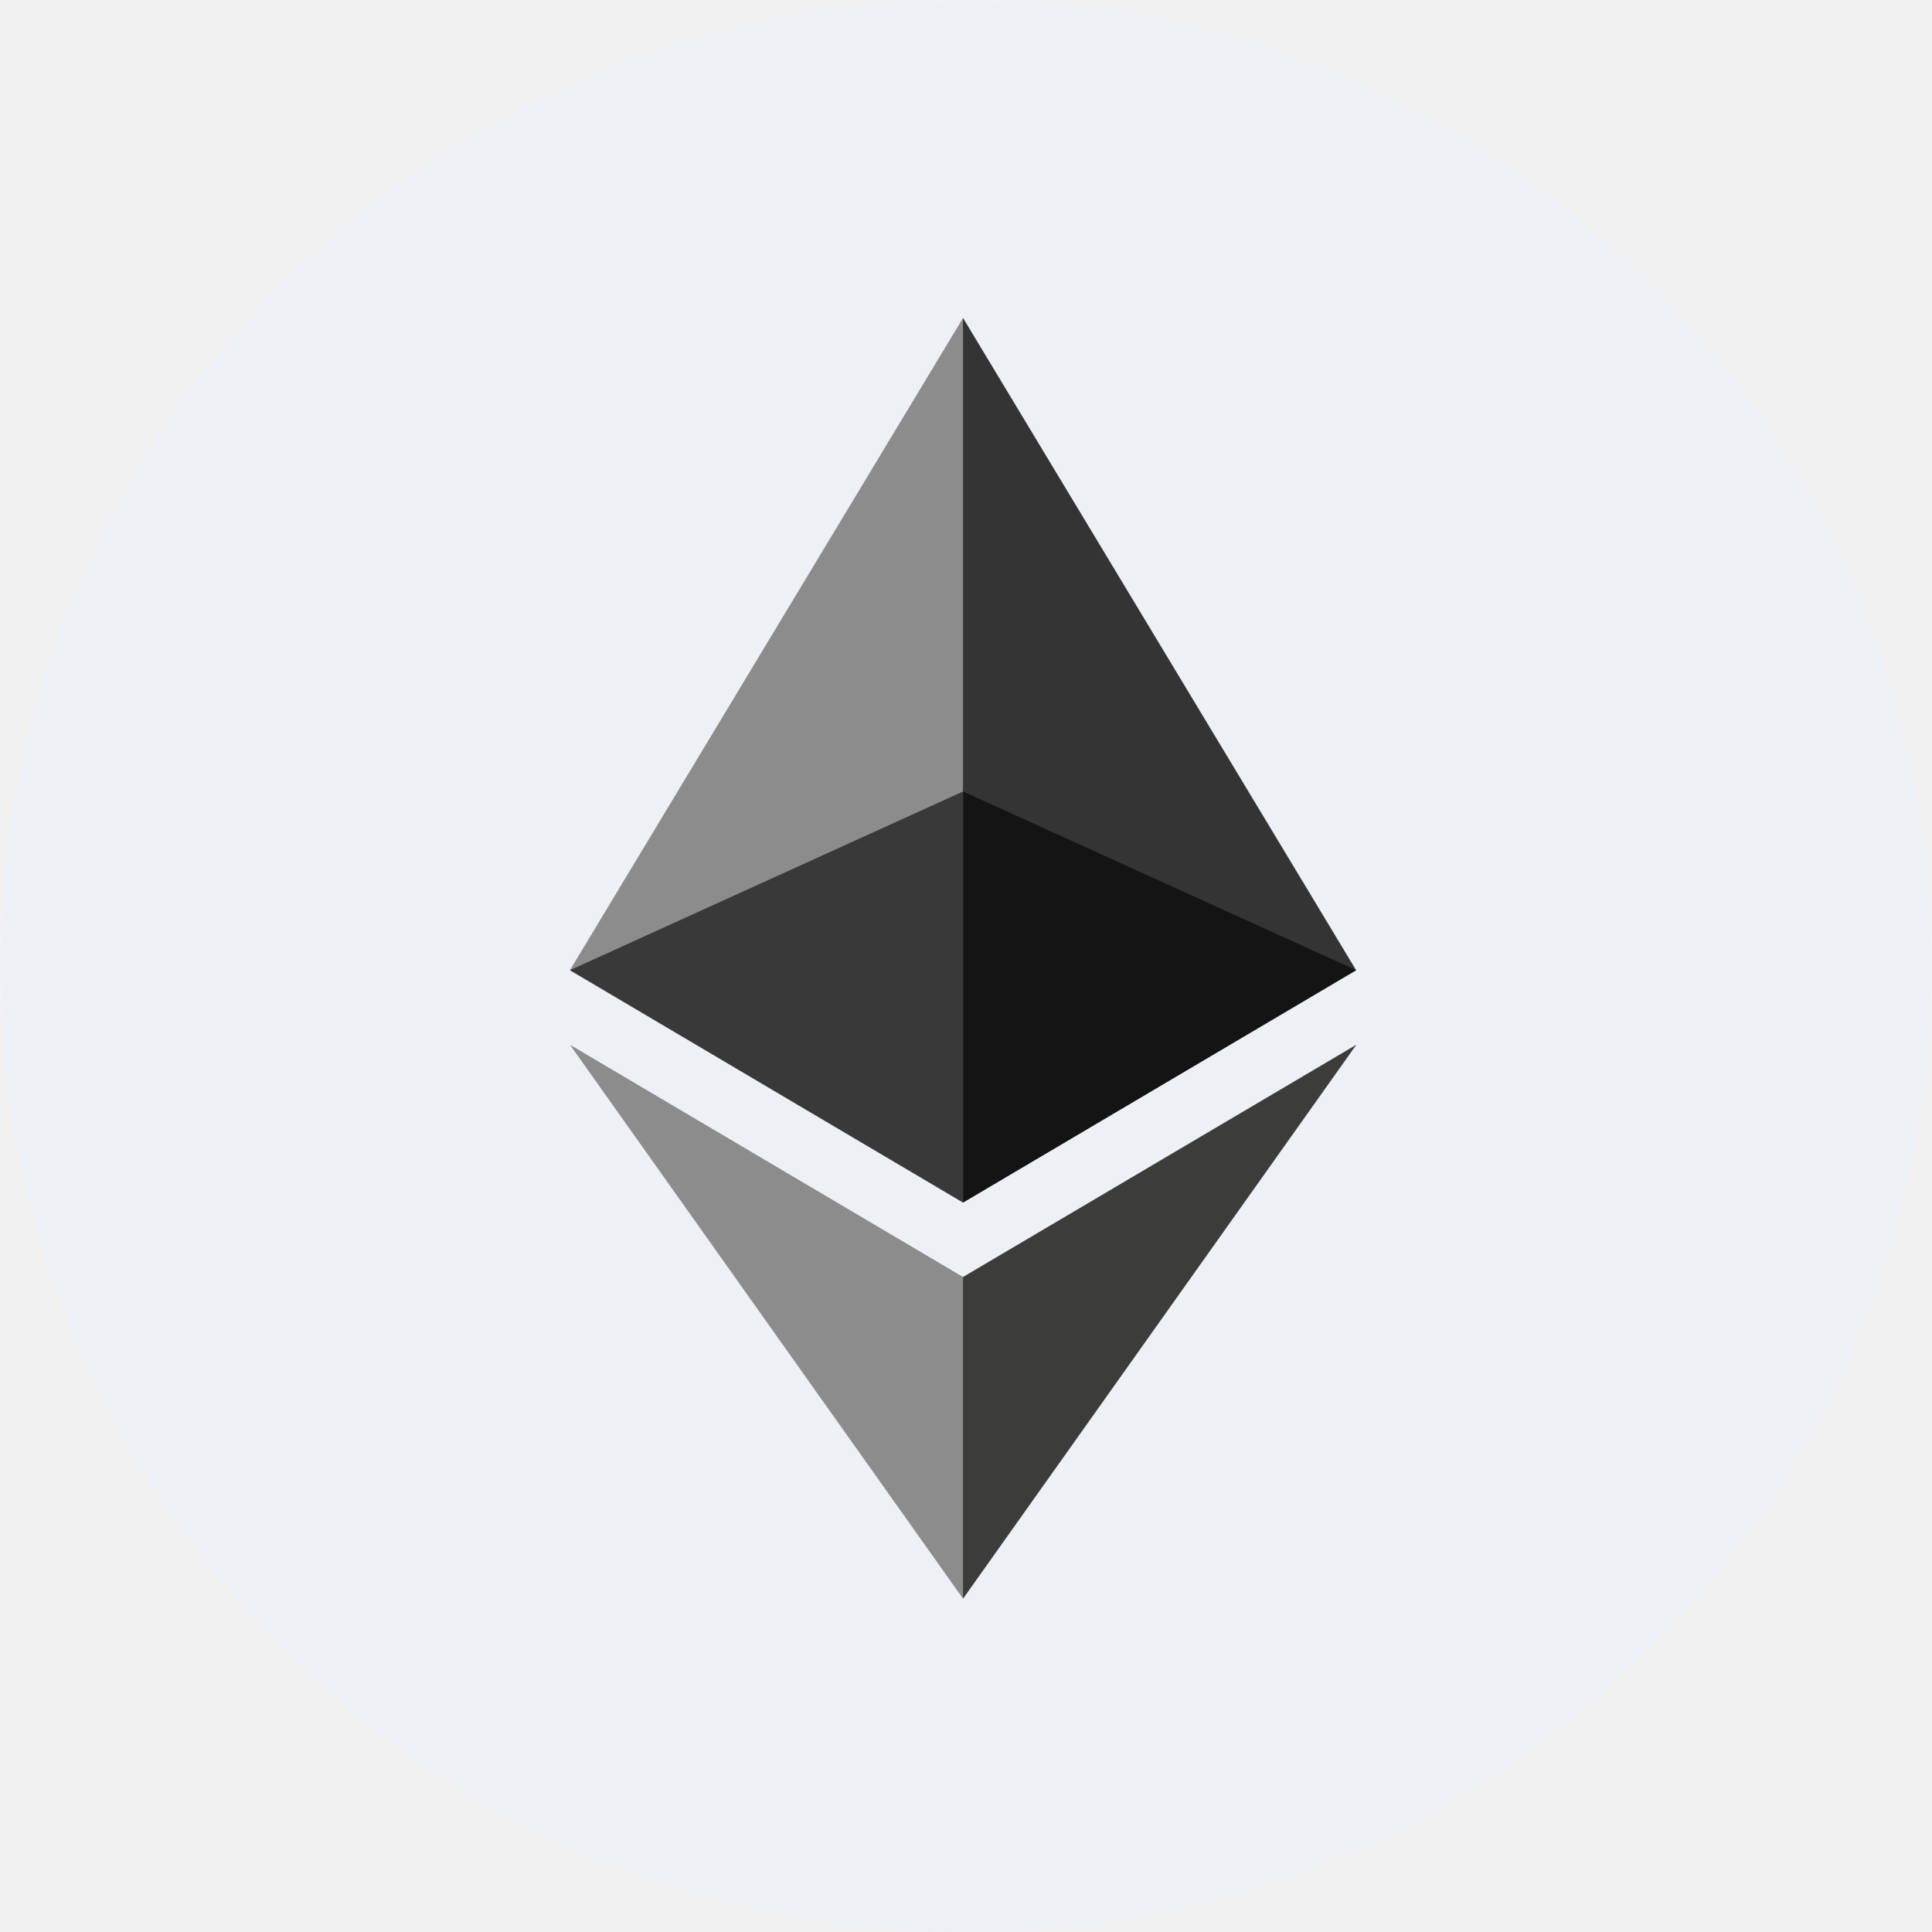
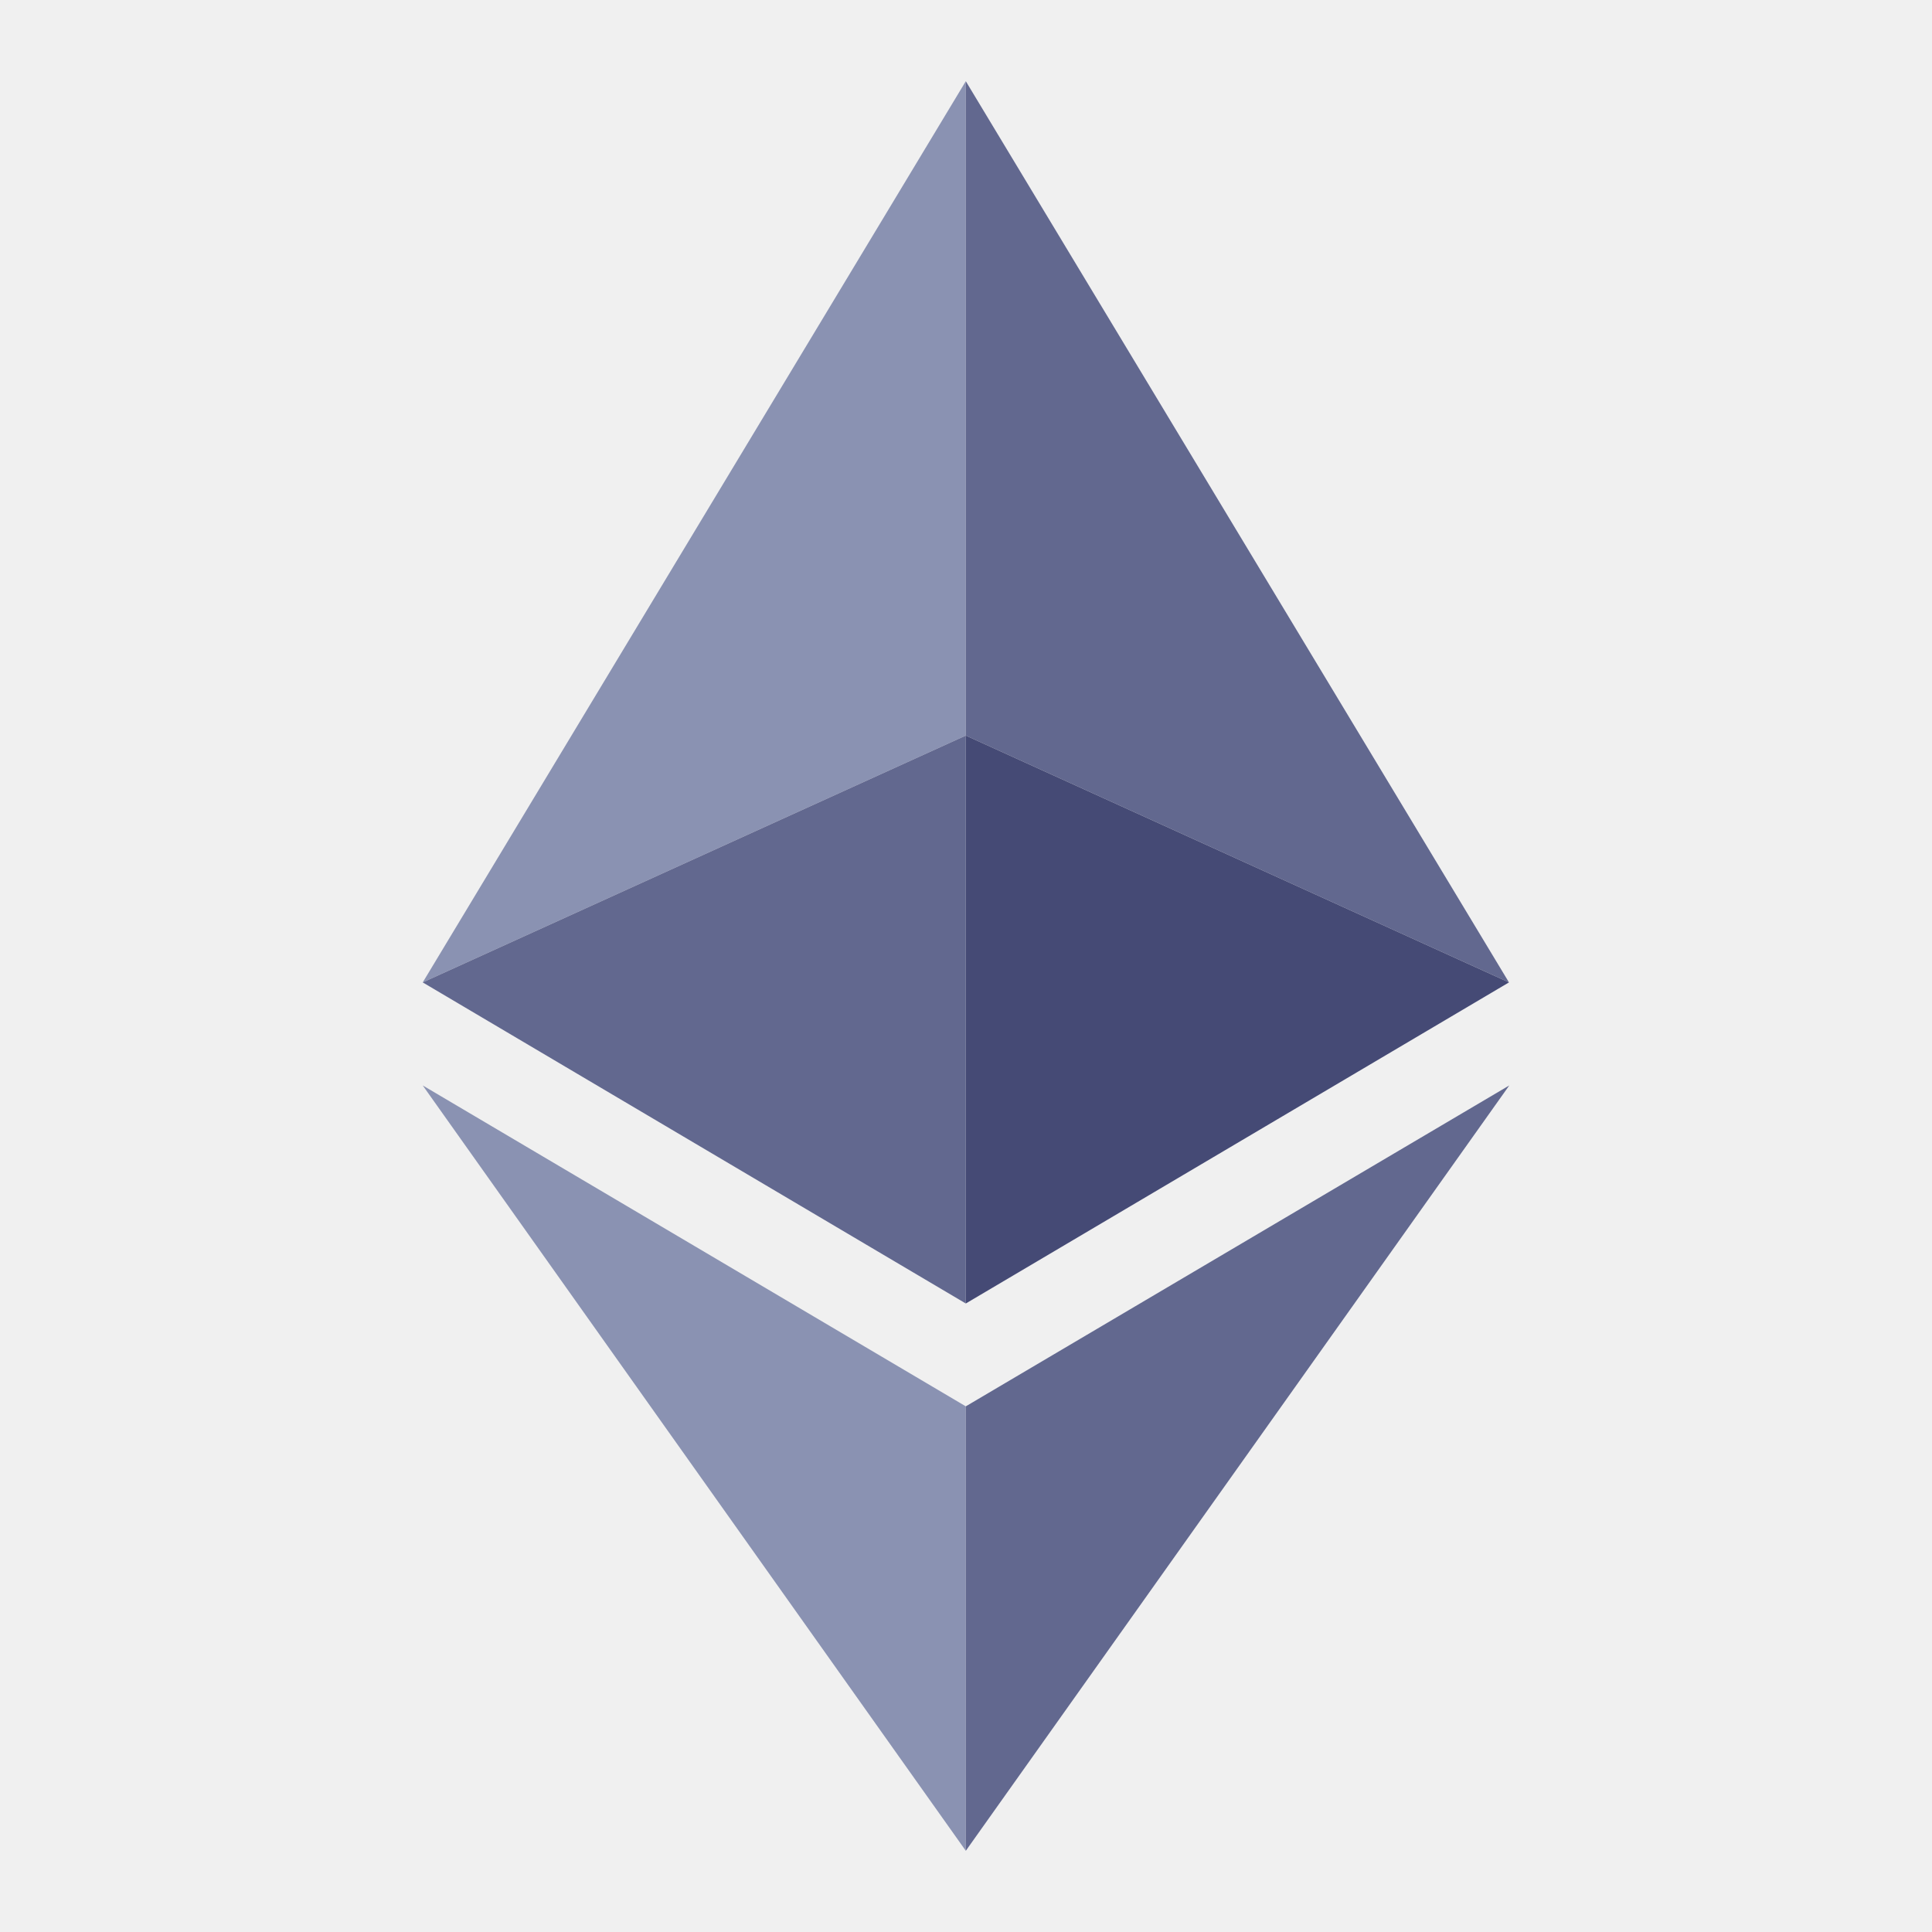
- <svg xmlns="http://www.w3.org/2000/svg" width="48" height="48" fill="none">
-   <g clip-path="url(#clip0_2056_4511)">
-     <rect x="-2.835" y="-2.835" width="53.669" height="53.669" rx="22.362" fill="#fff" />
-     <circle cx="24" cy="24" r="26.835" fill="#EDF0F4" />
-     <path d="M23.926 7.9l-.213.724v21.04l.213.212 9.766-5.772-9.766-16.205z" fill="#343434" />
-     <path d="M23.926 7.9L14.16 24.103l9.766 5.772V7.9z" fill="#8C8C8C" />
-     <path d="M23.927 31.726l-.12.146v7.495l.12.351 9.771-13.762-9.771 5.77z" fill="#3C3C3B" />
-     <path d="M23.926 39.718v-7.992l-9.766-5.77 9.766 13.762z" fill="#8C8C8C" />
-     <path d="M23.927 29.876l9.766-5.772-9.766-4.44v10.212z" fill="#141414" />
-     <path d="M14.16 24.104l9.766 5.772V19.665l-9.766 4.439z" fill="#393939" />
-   </g>
-   <defs>
-     <clipPath id="clip0_2056_4511">
-       <rect width="48" height="48" rx="24" fill="#fff" />
-     </clipPath>
-   </defs>
+ <svg xmlns="http://www.w3.org/2000/svg" enable-background="new 0 0 1920 1920" viewBox="0 0 1920 1920">
+   <path d="m959.8 80.7-539.7 895.6 539.7-245.3z" fill="#8a92b2" />
+   <path d="m959.8 731-539.7 245.3 539.7 319.1z" fill="#62688f" />
+   <path d="m1499.6 976.3-539.8-895.6v650.3z" fill="#62688f" />
+   <path d="m959.8 1295.4 539.8-319.1-539.8-245.3z" fill="#454a75" />
+   <path d="m420.1 1078.7 539.7 760.6v-441.7z" fill="#8a92b2" />
+   <path d="m959.8 1397.6v441.7l540.1-760.6z" fill="#62688f" />
</svg>
